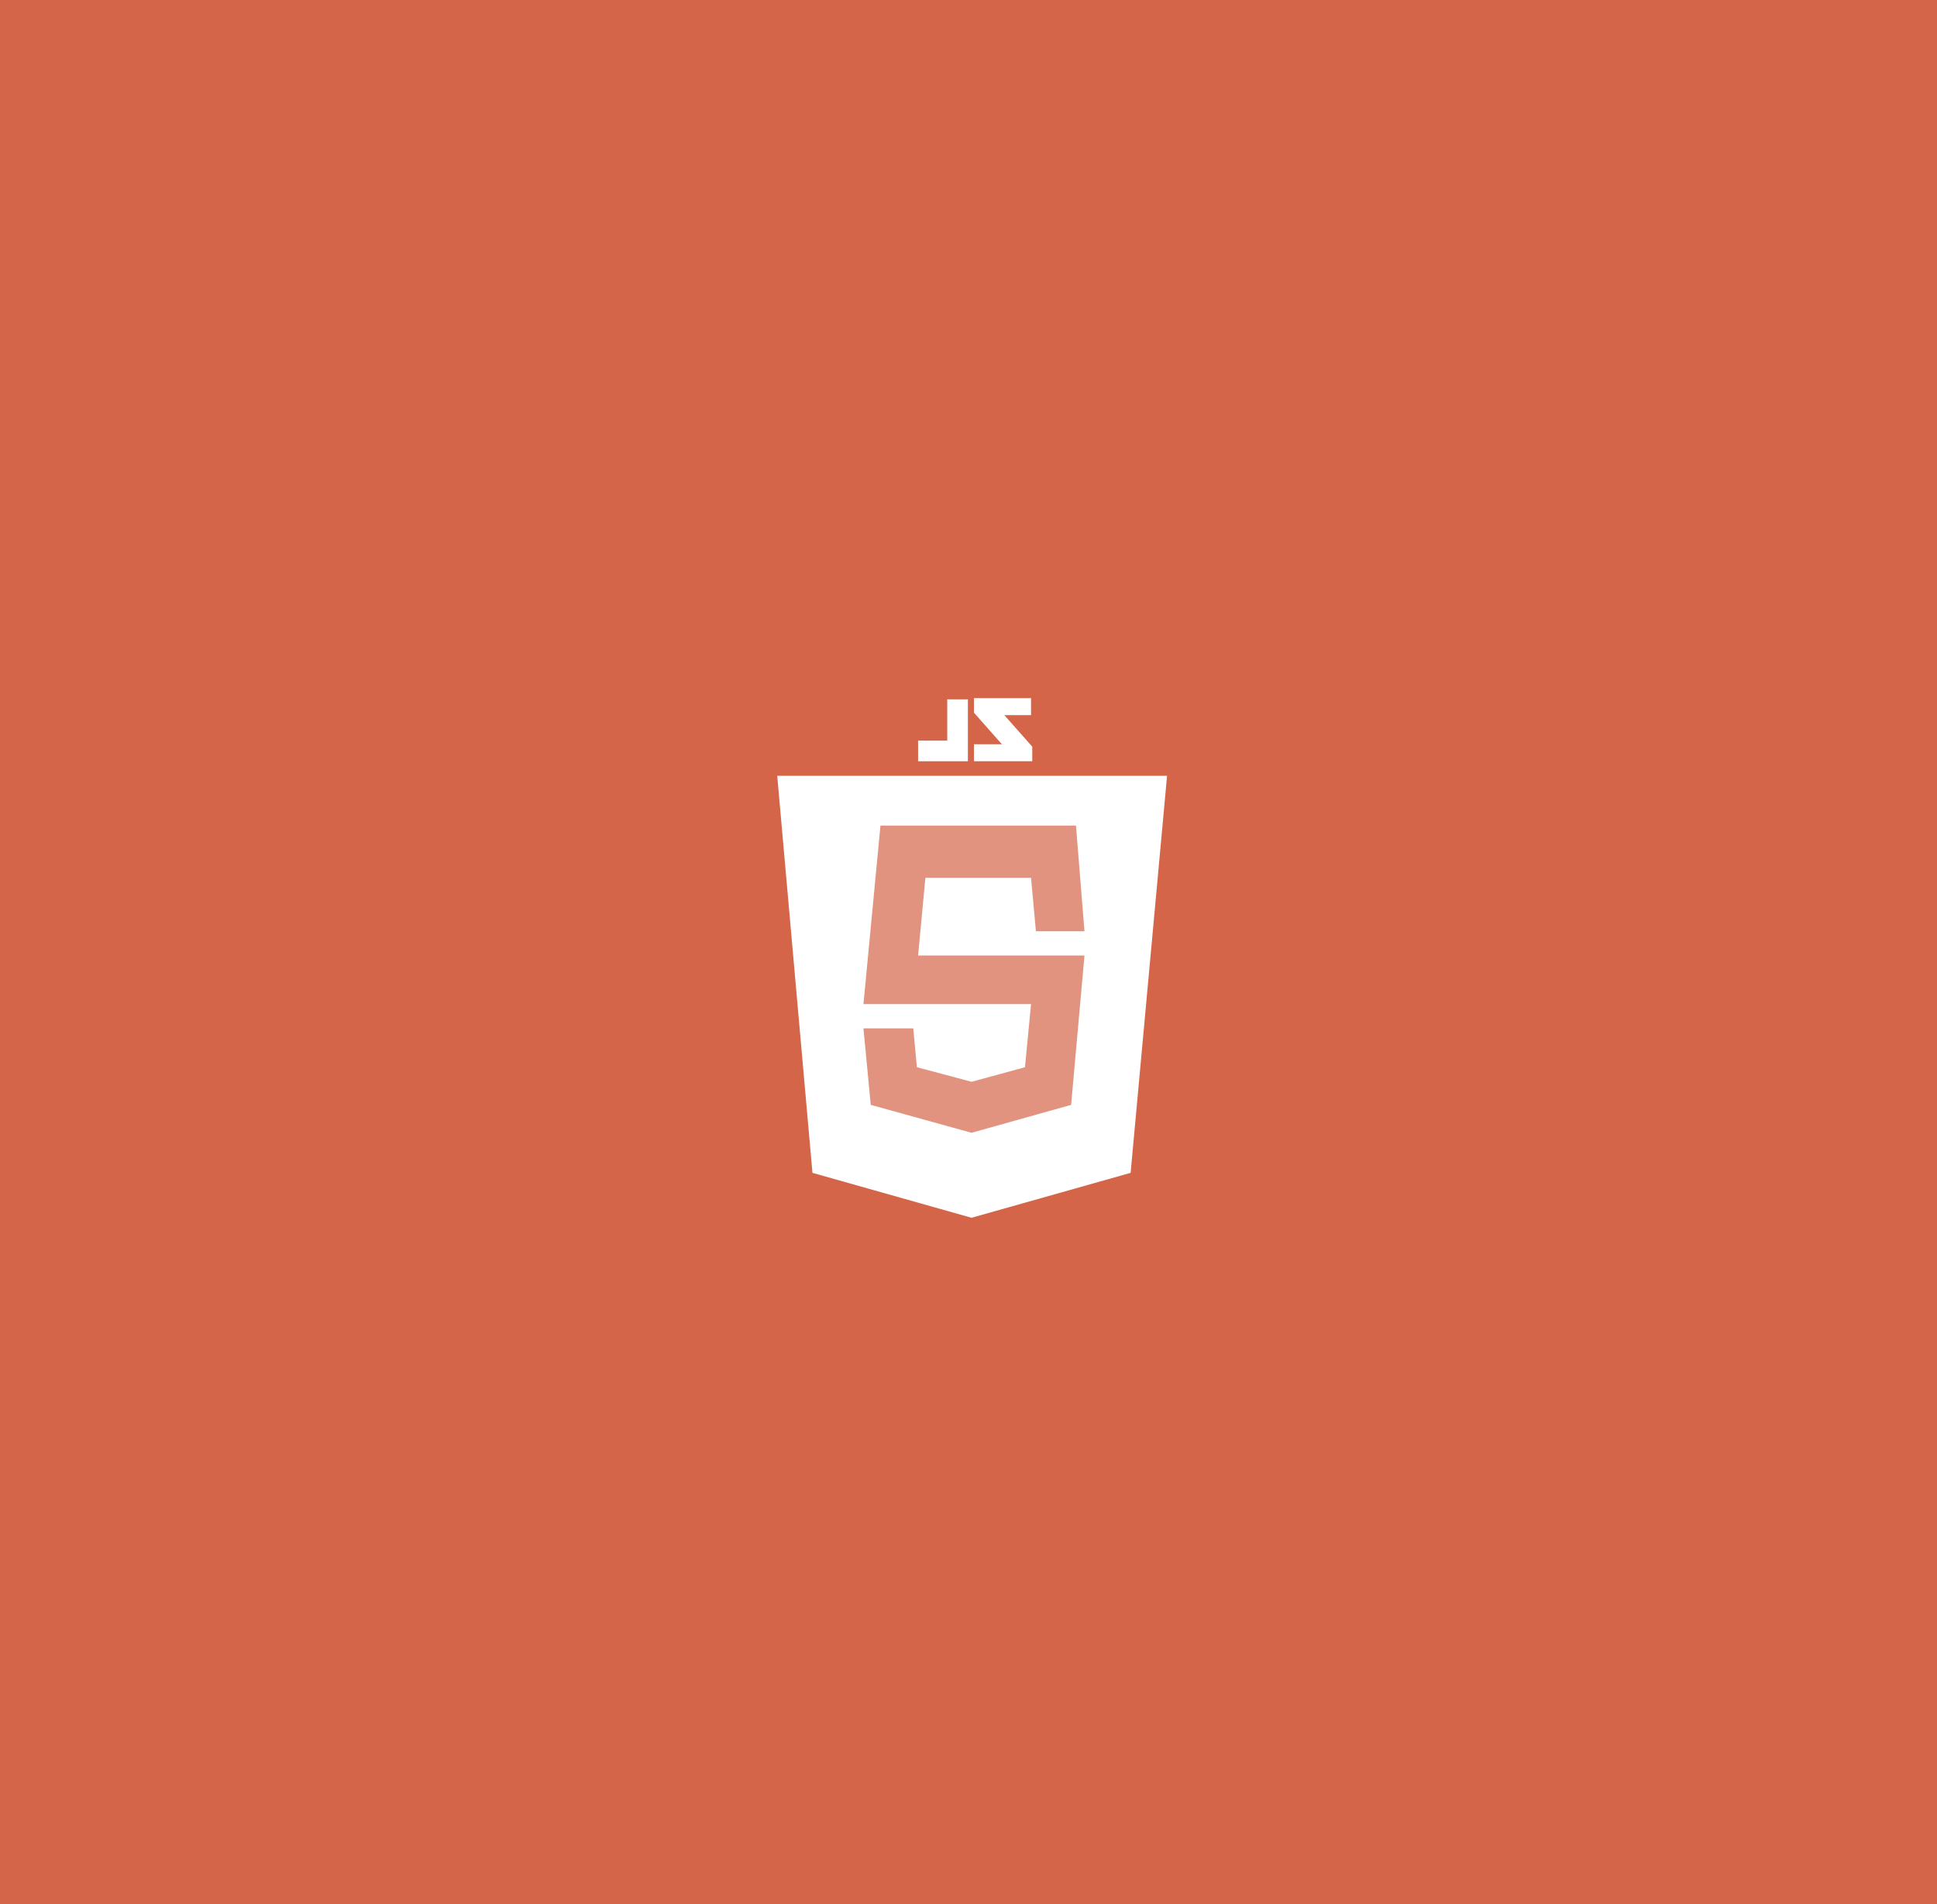
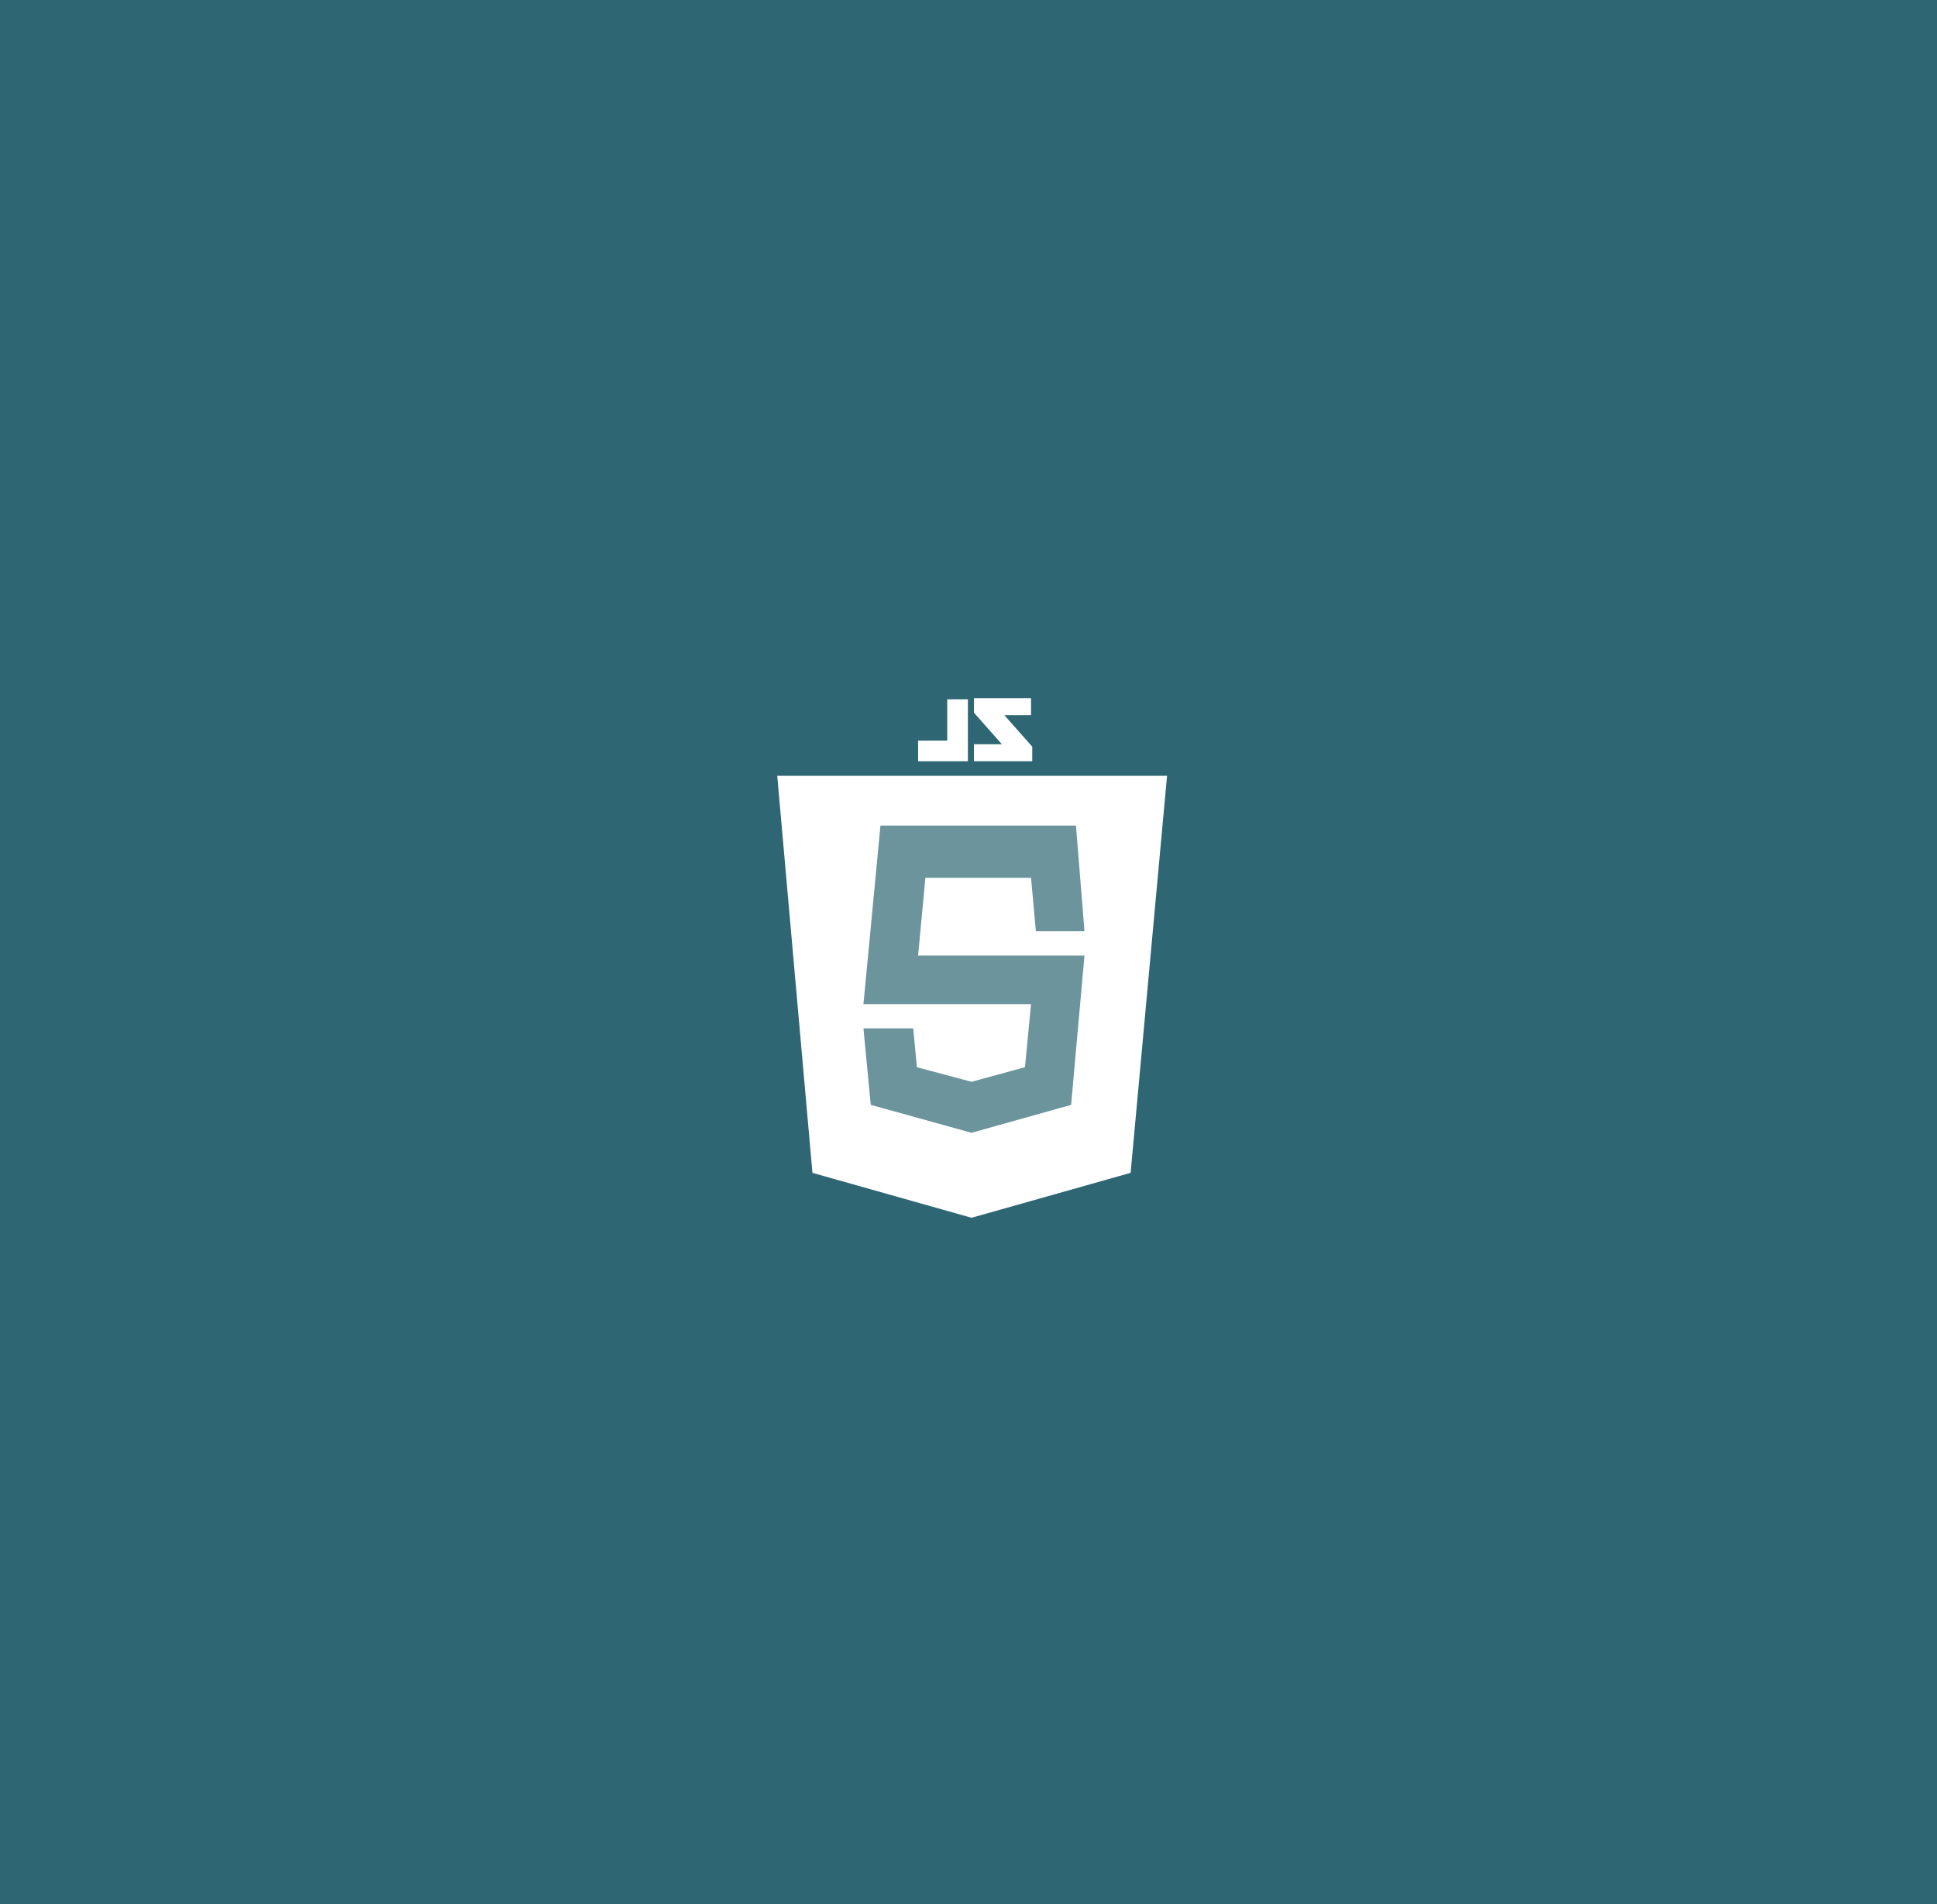
<svg xmlns="http://www.w3.org/2000/svg" xmlns:xlink="http://www.w3.org/1999/xlink" version="1.1" id="Calque_3" x="0px" y="0px" viewBox="0 0 159.5 156.8" style="enable-background:new 0 0 159.5 156.8;" xml:space="preserve">
  <style type="text/css">
- 	.st0{fill:#D46548;}
+ 	.st0{fill:#2E6674;}
	.st1{clip-path:url(#SVGID_2_);}
	.st2{clip-path:url(#SVGID_4_);}
	.st3{opacity:0.7;}
- 	.st4{clip-path:url(#SVGID_6_);fill:#D46548;}
- 	.st5{clip-path:url(#SVGID_8_);fill:#FFFFFF;}
+ 	.st4{clip-path:url(#SVGID_6_);fill:#2E6674;}
+ 	.st5{clip-path:url(#SVGID_8_);}
	.st6{clip-path:url(#SVGID_10_);fill:#FFFFFF;}
	.st7{clip-path:url(#SVGID_12_);fill:#FFFFFF;}
	.st8{clip-path:url(#SVGID_14_);fill:#FFFFFF;}
- 	.st9{clip-path:url(#SVGID_16_);}
+ 	.st9{clip-path:url(#SVGID_16_);fill:#FFFFFF;}
	.st10{clip-path:url(#SVGID_18_);}
- 	.st11{clip-path:url(#SVGID_20_);fill:#D46548;}
+ 	.st11{clip-path:url(#SVGID_20_);}
+ 	.st12{fill:none;}
</style>
  <rect x="-14" y="-21.1" class="st0" width="189" height="193" />
  <g>
    <g>
      <g>
-         <defs>
-           <rect id="SVGID_1_" x="29.5" y="27.3" width="101.5" height="101.5" />
-         </defs>
-         <clipPath id="SVGID_2_">
-           <use xlink:href="#SVGID_1_" style="overflow:visible;" />
-         </clipPath>
-         <g class="st1">
-           <g>
+         <g>
+           <defs>
+             <rect id="SVGID_1_" x="29.5" y="27.3" width="101.5" height="101.5" />
+           </defs>
+           <clipPath id="SVGID_2_">
+             <use xlink:href="#SVGID_1_" style="overflow:visible;" />
+           </clipPath>
+           <g class="st1">
            <g>
-               <defs>
-                 <rect id="SVGID_3_" x="29.5" y="27.3" width="101.5" height="101.5" />
-               </defs>
-               <clipPath id="SVGID_4_">
-                 <use xlink:href="#SVGID_3_" style="overflow:visible;" />
-               </clipPath>
-               <g class="st2">
+               <g>
                <g>
-                   <g class="st3">
+                   <defs>
+                     <rect id="SVGID_3_" x="29.5" y="27.3" width="101.5" height="101.5" />
+                   </defs>
+                   <clipPath id="SVGID_4_">
+                     <use xlink:href="#SVGID_3_" style="overflow:visible;" />
+                   </clipPath>
+                   <g class="st2">
+                     <g>
+                       <g>
+                         <g class="st3">
+                           <g>
+                             <defs>
+                               <rect id="SVGID_5_" x="21.5" y="21.1" width="117.5" height="108.6" />
+                             </defs>
+                             <clipPath id="SVGID_6_">
+                               <use xlink:href="#SVGID_5_" style="overflow:visible;" />
+                             </clipPath>
+                             <path class="st4" d="M80.2,128.8c28,0,50.8-22.7,50.8-50.8c0-28-22.7-50.8-50.8-50.8S29.5,50,29.5,78.1               C29.5,106.1,52.2,128.8,80.2,128.8" />
+                           </g>
+                         </g>
+                       </g>
+                     </g>
                    <g>
                      <defs>
-                         <rect id="SVGID_5_" x="21.5" y="21.1" width="117.5" height="108.6" />
+                         <rect id="SVGID_7_" x="29.5" y="27.3" width="101.5" height="101.5" />
                      </defs>
-                       <clipPath id="SVGID_6_">
-                         <use xlink:href="#SVGID_5_" style="overflow:visible;" />
+                       <clipPath id="SVGID_8_">
+                         <use xlink:href="#SVGID_7_" style="overflow:visible;" />
                      </clipPath>
-                       <path class="st4" d="M80.2,128.8c28,0,50.8-22.7,50.8-50.8c0-28-22.7-50.8-50.8-50.8S29.5,50,29.5,78.1            C29.5,106.1,52.2,128.8,80.2,128.8" />
-                     </g>
-                   </g>
-                 </g>
-               </g>
-               <g class="st2">
-                 <g>
-                   <defs>
-                     <rect id="SVGID_7_" x="29.5" y="27.3" width="101.5" height="101.5" />
-                   </defs>
-                   <clipPath id="SVGID_8_">
-                     <use xlink:href="#SVGID_7_" style="overflow:visible;" />
-                   </clipPath>
-                   <polygon class="st5" points="66.9,96.6 64,63.9 96.1,63.9 93.1,96.6 80,100.3         " />
-                 </g>
-                 <g>
-                   <g>
-                     <defs>
-                       <rect id="SVGID_9_" x="29.5" y="27.3" width="101.5" height="101.5" />
-                     </defs>
-                     <clipPath id="SVGID_10_">
-                       <use xlink:href="#SVGID_9_" style="overflow:visible;" />
-                     </clipPath>
-                     <polygon class="st6" points="80,78.7 80,82.7 84.9,82.7 84.5,87.9 80,89.1 80,93.3 88.2,91 88.3,90.3 89.2,79.7 89.3,78.7            88.2,78.7          " />
-                   </g>
-                   <g>
-                     <g>
-                       <defs>
-                         <rect id="SVGID_11_" x="29.5" y="27.3" width="101.5" height="101.5" />
-                       </defs>
-                       <clipPath id="SVGID_12_">
-                         <use xlink:href="#SVGID_11_" style="overflow:visible;" />
-                       </clipPath>
-                       <polygon class="st7" points="84.9,58.9 82.7,58.9 85,61.5 85,62.7 80.2,62.7 80.2,61.3 82.5,61.3 80.2,58.7 80.2,57.5             84.9,57.5           " />
-                     </g>
-                     <g>
-                       <g>
-                         <defs>
-                           <rect id="SVGID_13_" x="29.5" y="27.3" width="101.5" height="101.5" />
-                         </defs>
-                         <clipPath id="SVGID_14_">
-                           <use xlink:href="#SVGID_13_" style="overflow:visible;" />
-                         </clipPath>
-                         <polygon class="st8" points="79.7,57.6 79.7,62.7 75.6,62.7 75.6,61 78,61 78,57.6            " />
-                       </g>
-                       <g>
+                       <g class="st5">
                        <g>
-                           <defs>
-                             <rect id="SVGID_15_" x="29.5" y="27.3" width="101.5" height="101.5" />
-                           </defs>
-                           <clipPath id="SVGID_16_">
-                             <use xlink:href="#SVGID_15_" style="overflow:visible;" />
-                           </clipPath>
-                           <g class="st9">
+                           <g>
+                             <defs>
+                               <rect id="SVGID_9_" x="29.5" y="27.3" width="101.5" height="101.5" />
+                             </defs>
+                             <clipPath id="SVGID_10_">
+                               <use xlink:href="#SVGID_9_" style="overflow:visible;" />
+                             </clipPath>
+                             <polygon class="st6" points="66.9,96.6 64,63.9 96.1,63.9 93.1,96.6 80,100.3              " />
+                           </g>
+                           <g>
                            <g>
                              <g>
                                <defs>
-                                   <rect id="SVGID_17_" x="29.5" y="27.3" width="101.5" height="101.5" />
+                                   <rect id="SVGID_11_" x="29.5" y="27.3" width="101.5" height="101.5" />
                                </defs>
-                                 <clipPath id="SVGID_18_">
-                                   <use xlink:href="#SVGID_17_" style="overflow:visible;" />
+                                 <clipPath id="SVGID_12_">
+                                   <use xlink:href="#SVGID_11_" style="overflow:visible;" />
                                </clipPath>
-                                 <g class="st10">
+                                 <polygon class="st7" points="80,78.7 80,82.7 84.9,82.7 84.5,87.9 80,89.1 80,93.3 88.2,91 88.3,90.3 89.2,79.7                  89.3,78.7 88.2,78.7                " />
+                               </g>
+                               <g>
+                                 <g>
                                  <g>
-                                     <g class="st3">
+                                     <defs>
+                                       <rect id="SVGID_13_" x="29.5" y="27.3" width="101.5" height="101.5" />
+                                     </defs>
+                                     <clipPath id="SVGID_14_">
+                                       <use xlink:href="#SVGID_13_" style="overflow:visible;" />
+                                     </clipPath>
+                                     <polygon class="st8" points="84.9,58.9 82.7,58.9 85,61.5 85,62.7 80.2,62.7 80.2,61.3 82.5,61.3 80.2,58.7                    80.2,57.5 84.9,57.5                  " />
+                                   </g>
+                                   <g>
+                                     <g>
                                      <g>
                                        <defs>
-                                           <rect id="SVGID_19_" x="63.2" y="61.9" width="34.1" height="32.3" />
+                                           <rect id="SVGID_15_" x="29.5" y="27.3" width="101.5" height="101.5" />
                                        </defs>
-                                         <clipPath id="SVGID_20_">
-                                           <use xlink:href="#SVGID_19_" style="overflow:visible;" />
+                                         <clipPath id="SVGID_16_">
+                                           <use xlink:href="#SVGID_15_" style="overflow:visible;" />
                                        </clipPath>
-                                         <polygon class="st11" points="88.6,68 89.3,76.7 85.3,76.7 84.9,72.3 76.2,72.3 75.6,78.7 89.3,78.7 88.2,91                      80,93.3 71.7,91 71.1,84.7 75.2,84.7 75.5,87.9 80,89.1 84.4,87.9 84.9,82.7 71.1,82.7 72.5,68                                         " />
+                                         <polygon class="st9" points="79.7,57.6 79.7,62.7 75.6,62.7 75.6,61 78,61 78,57.6                    " />
+                                       </g>
+                                       <g>
+                                         <g>
+                                           <g>
+                                             <defs>
+                                               <rect id="SVGID_17_" x="29.5" y="27.3" width="101.5" height="101.5" />
+                                             </defs>
+                                             <clipPath id="SVGID_18_">
+                                               <use xlink:href="#SVGID_17_" style="overflow:visible;" />
+                                             </clipPath>
+                                             <g class="st10">
+                                               <g>
+                                                 <g>
+                                                   <g>
+                                                     <defs>
+                                                       <rect id="SVGID_19_" x="29.5" y="27.3" width="101.5" height="101.5" />
+                                                     </defs>
+                                                     <clipPath id="SVGID_20_">
+                                                       <use xlink:href="#SVGID_19_" style="overflow:visible;" />
+                                                     </clipPath>
+                                                     <g class="st11">
+                                                       <g>
+                                                         <g class="st3">
+                                                           <g>
+                                                             <polygon class="st0" points="88.6,68 89.3,76.7 85.3,76.7 84.9,72.3 76.2,72.3 75.6,78.7 89.3,78.7                                88.2,91 80,93.3 71.7,91 71.1,84.7 75.2,84.7 75.5,87.9 80,89.1 84.4,87.9 84.9,82.7 71.1,82.7                                72.5,68                              " />
+                                                           </g>
+                                                         </g>
+                                                       </g>
+                                                     </g>
+                                                   </g>
+                                                 </g>
+                                               </g>
+                                             </g>
+                                           </g>
+                                         </g>
                                      </g>
                                    </g>
                                  </g>
                                </g>
                              </g>
                            </g>
                          </g>
                        </g>
                      </g>
                    </g>
                  </g>
                </g>
              </g>
            </g>
          </g>
        </g>
      </g>
    </g>
  </g>
+   <rect x="63.2" y="61.9" class="st12" width="34.1" height="32.3" />
</svg>
